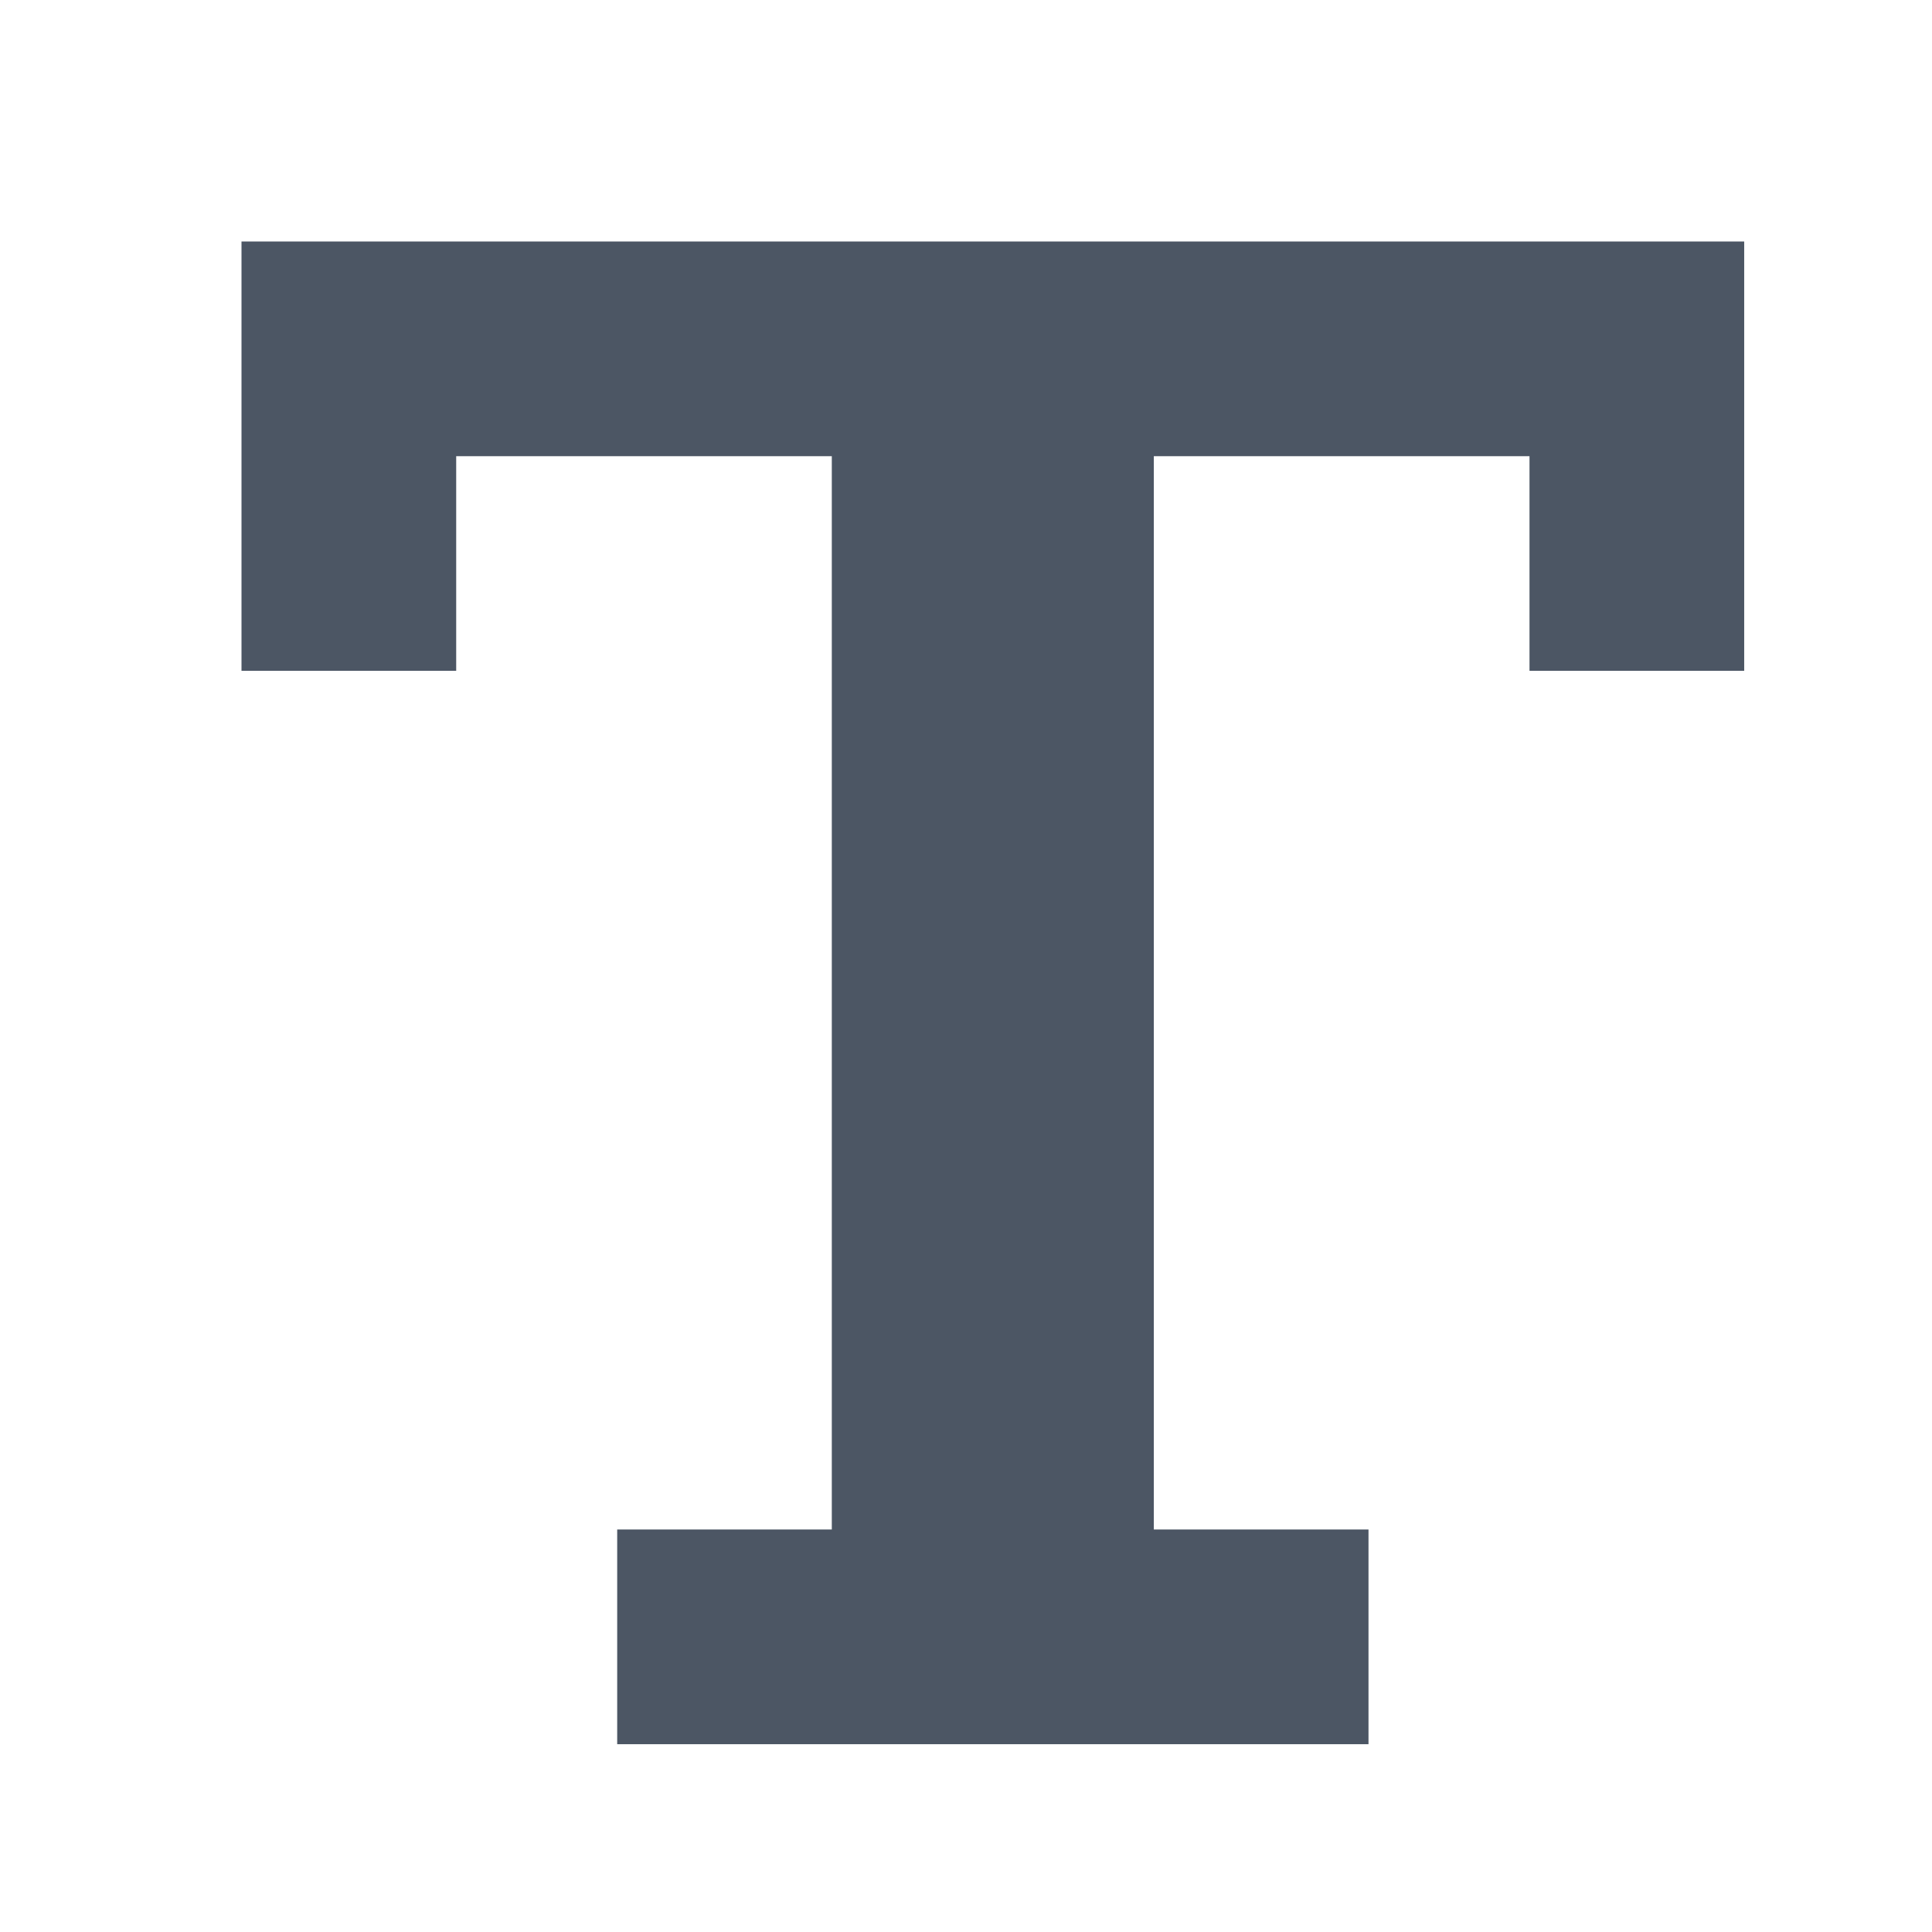
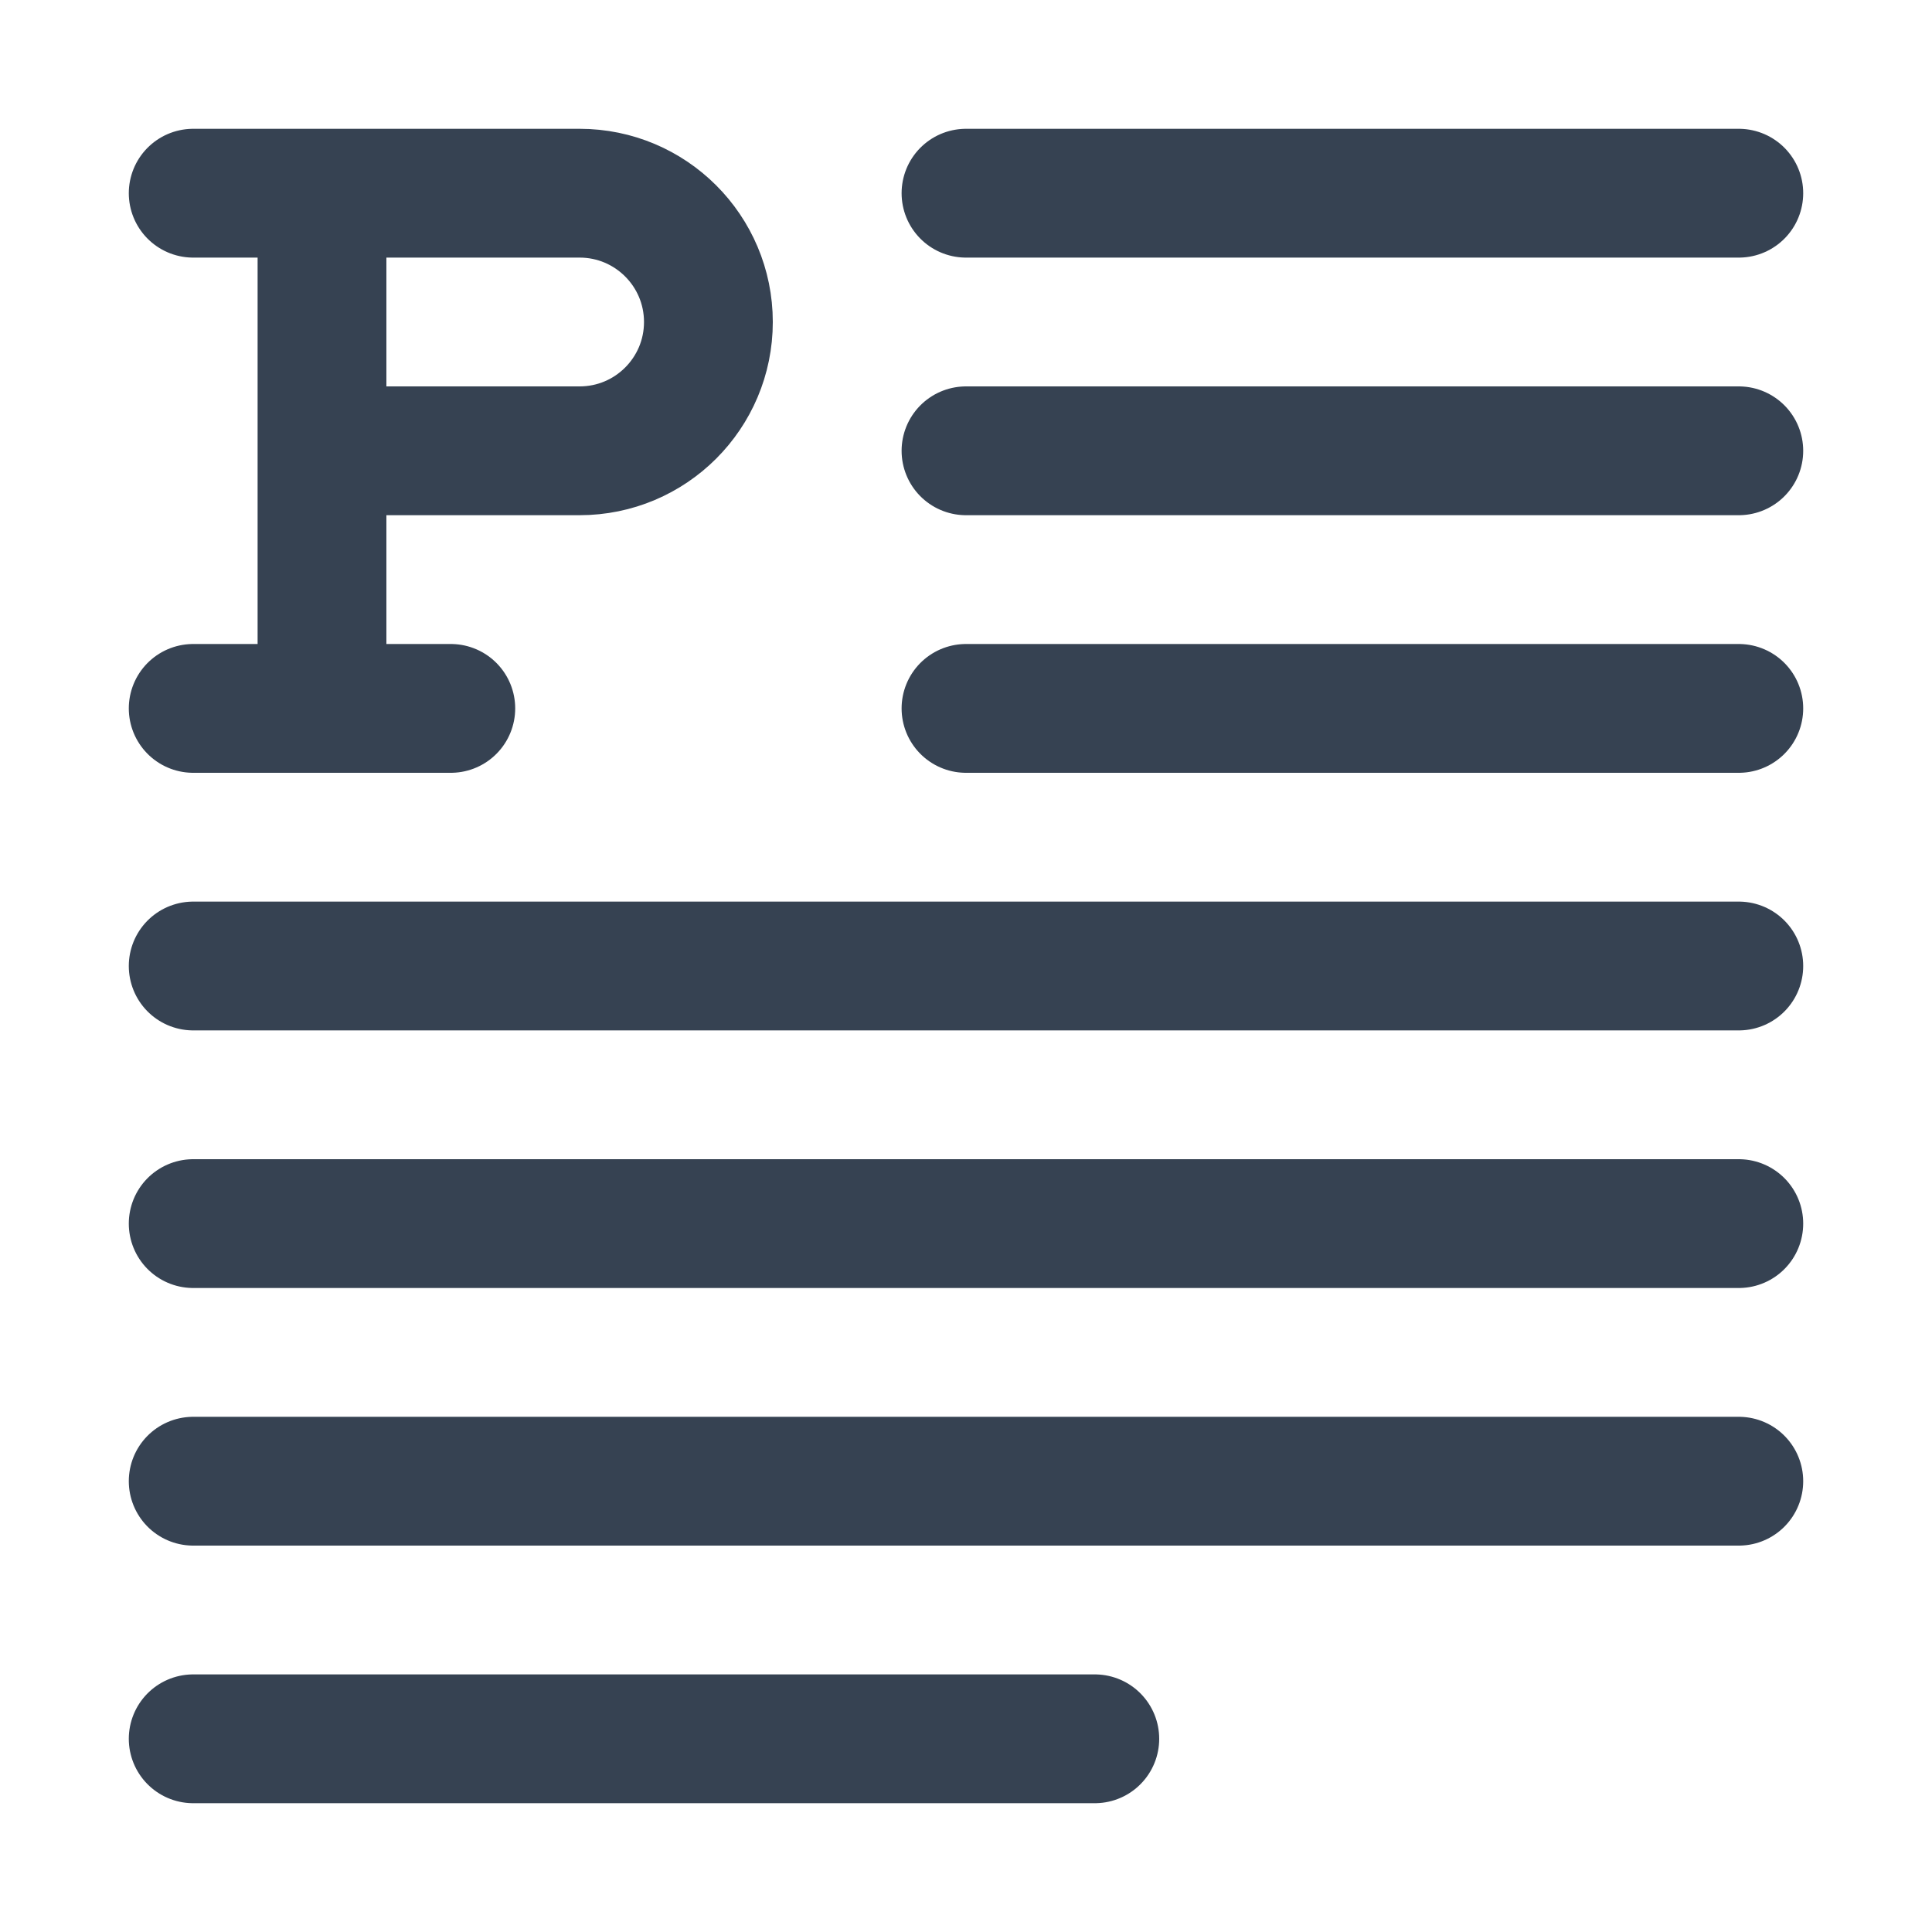
- <svg xmlns="http://www.w3.org/2000/svg" width="24" height="24" viewBox="0 0 24 24" fill="none">
-   <path d="M10.333 19V5.667H5.667V8.333H3V3H21.667V8.333H19V5.667H14.333V19H17V21.667H7.667V19H10.333Z" fill="#4C5664" />
+ <svg xmlns="http://www.w3.org/2000/svg" width="15" height="15" fill="none">
+   <path stroke="#364252" stroke-linecap="round" stroke-linejoin="round" d="M1.5 1.5h1m0 0h2a1 1 0 0 1 1 1v0a1 1 0 0 1-1 1h-2m0-2v2m1 2h-2 1v-2M7.5 1.5h6M7.5 3.5h6M7.5 5.5h6M1.5 7.5h12M1.5 9.5h12M1.5 11.5h12M1.5 13.5h7" />
</svg>
